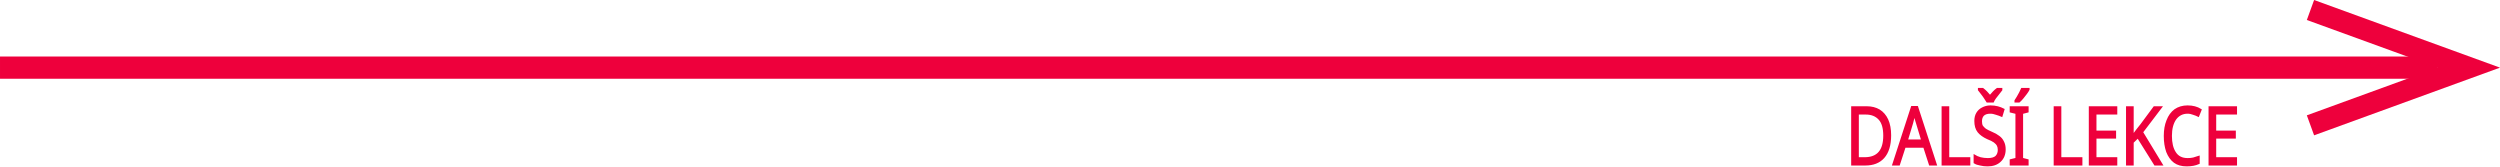
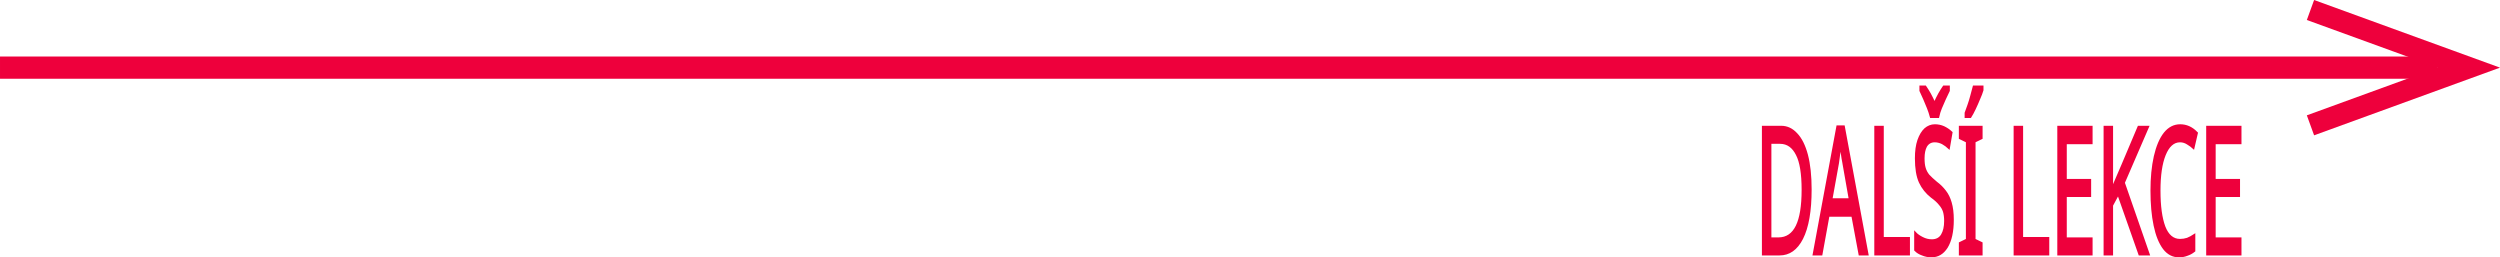
- <svg xmlns="http://www.w3.org/2000/svg" width="149.233mm" height="9.93mm" viewBox="0 0 149.233 9.93" version="1.1" id="svg1484">
+ <svg xmlns="http://www.w3.org/2000/svg" width="149.233mm" height="15.33mm" viewBox="0 0 149.233 15.33" version="1.1" id="svg1484">
  <defs id="defs1478">
    <rect x="84.302" y="157.836" width="28.101" height="12.343" id="rect2073" />
  </defs>
  <g id="layer1" transform="translate(-20.63353,-144.6508)">
    <line class="cls-1" x1="166.154" y1="148.688" x2="20.634" y2="148.688" id="line33" style="fill:#ee003c;fill-opacity:1;stroke:#ee003c;stroke-width:1.327;stroke-miterlimit:10;stroke-dasharray:none;stroke-dashoffset:0;stroke-opacity:1" />
-     <polygon class="cls-2" points="41.94,30.53 43.58,26.02 14.03,15.26 43.58,4.51 41.94,0 0,15.26 " id="polygon35" style="fill:#ee003c;fill-opacity:1" transform="matrix(-0.2645833,0,0,0.2645833,169.8665,144.6508)" />
-     <text xml:space="preserve" style="font-style:normal;font-variant:normal;font-weight:normal;font-stretch:normal;font-size:4.375px;line-height:1.25;font-family:'MS Reference Sans Serif';-inkscape-font-specification:'MS Reference Sans Serif';fill:#ee003c;fill-opacity:1;stroke:#ee003c;stroke-width:0.109;stroke-opacity:1" x="143.034" y="141.257" id="text54" transform="scale(0.9144619,1.093539)">
-       <tspan id="tspan52" x="143.034" y="141.257" style="font-style:normal;font-variant:normal;font-weight:normal;font-stretch:normal;font-family:'Segoe UI Symbol';-inkscape-font-specification:'Segoe UI Symbol';fill:#ee003c;fill-opacity:1;stroke:#ee003c;stroke-width:0.109;stroke-opacity:1">DALŠÍ LEKCE</tspan>
+     <polygon class="cls-2" points="14.03,15.26 43.58,4.51 41.94,0 0,15.26 41.94,30.53 43.58,26.02 " id="polygon35" style="fill:#ee003c;fill-opacity:1" transform="matrix(-0.2645833,0,0,0.2645833,169.8665,144.6508)" />
+     <text xml:space="preserve" style="font-style:normal;font-variant:normal;font-weight:normal;font-stretch:normal;font-size:7.214px;line-height:1.25;font-family:'MS Reference Sans Serif';-inkscape-font-specification:'MS Reference Sans Serif';fill:#ee003c;fill-opacity:1;stroke:#ee003c;stroke-width:0.18;stroke-opacity:1" x="181.856" y="110.156" id="text54" transform="scale(0.6894747,1.45038)">
+       <tspan id="tspan52" x="181.856" y="110.156" style="font-style:normal;font-variant:normal;font-weight:normal;font-stretch:normal;font-family:'Segoe UI Symbol';-inkscape-font-specification:'Segoe UI Symbol';fill:#ee003c;fill-opacity:1;stroke:#ee003c;stroke-width:0.18;stroke-opacity:1">DALŠÍ LEKCE</tspan>
    </text>
    <text xml:space="preserve" id="text2071" style="font-size:10.583px;line-height:1.25;font-family:'Segoe Print';-inkscape-font-specification:'Segoe Print';white-space:pre;shape-inside:url(#rect2073);" />
  </g>
</svg>
